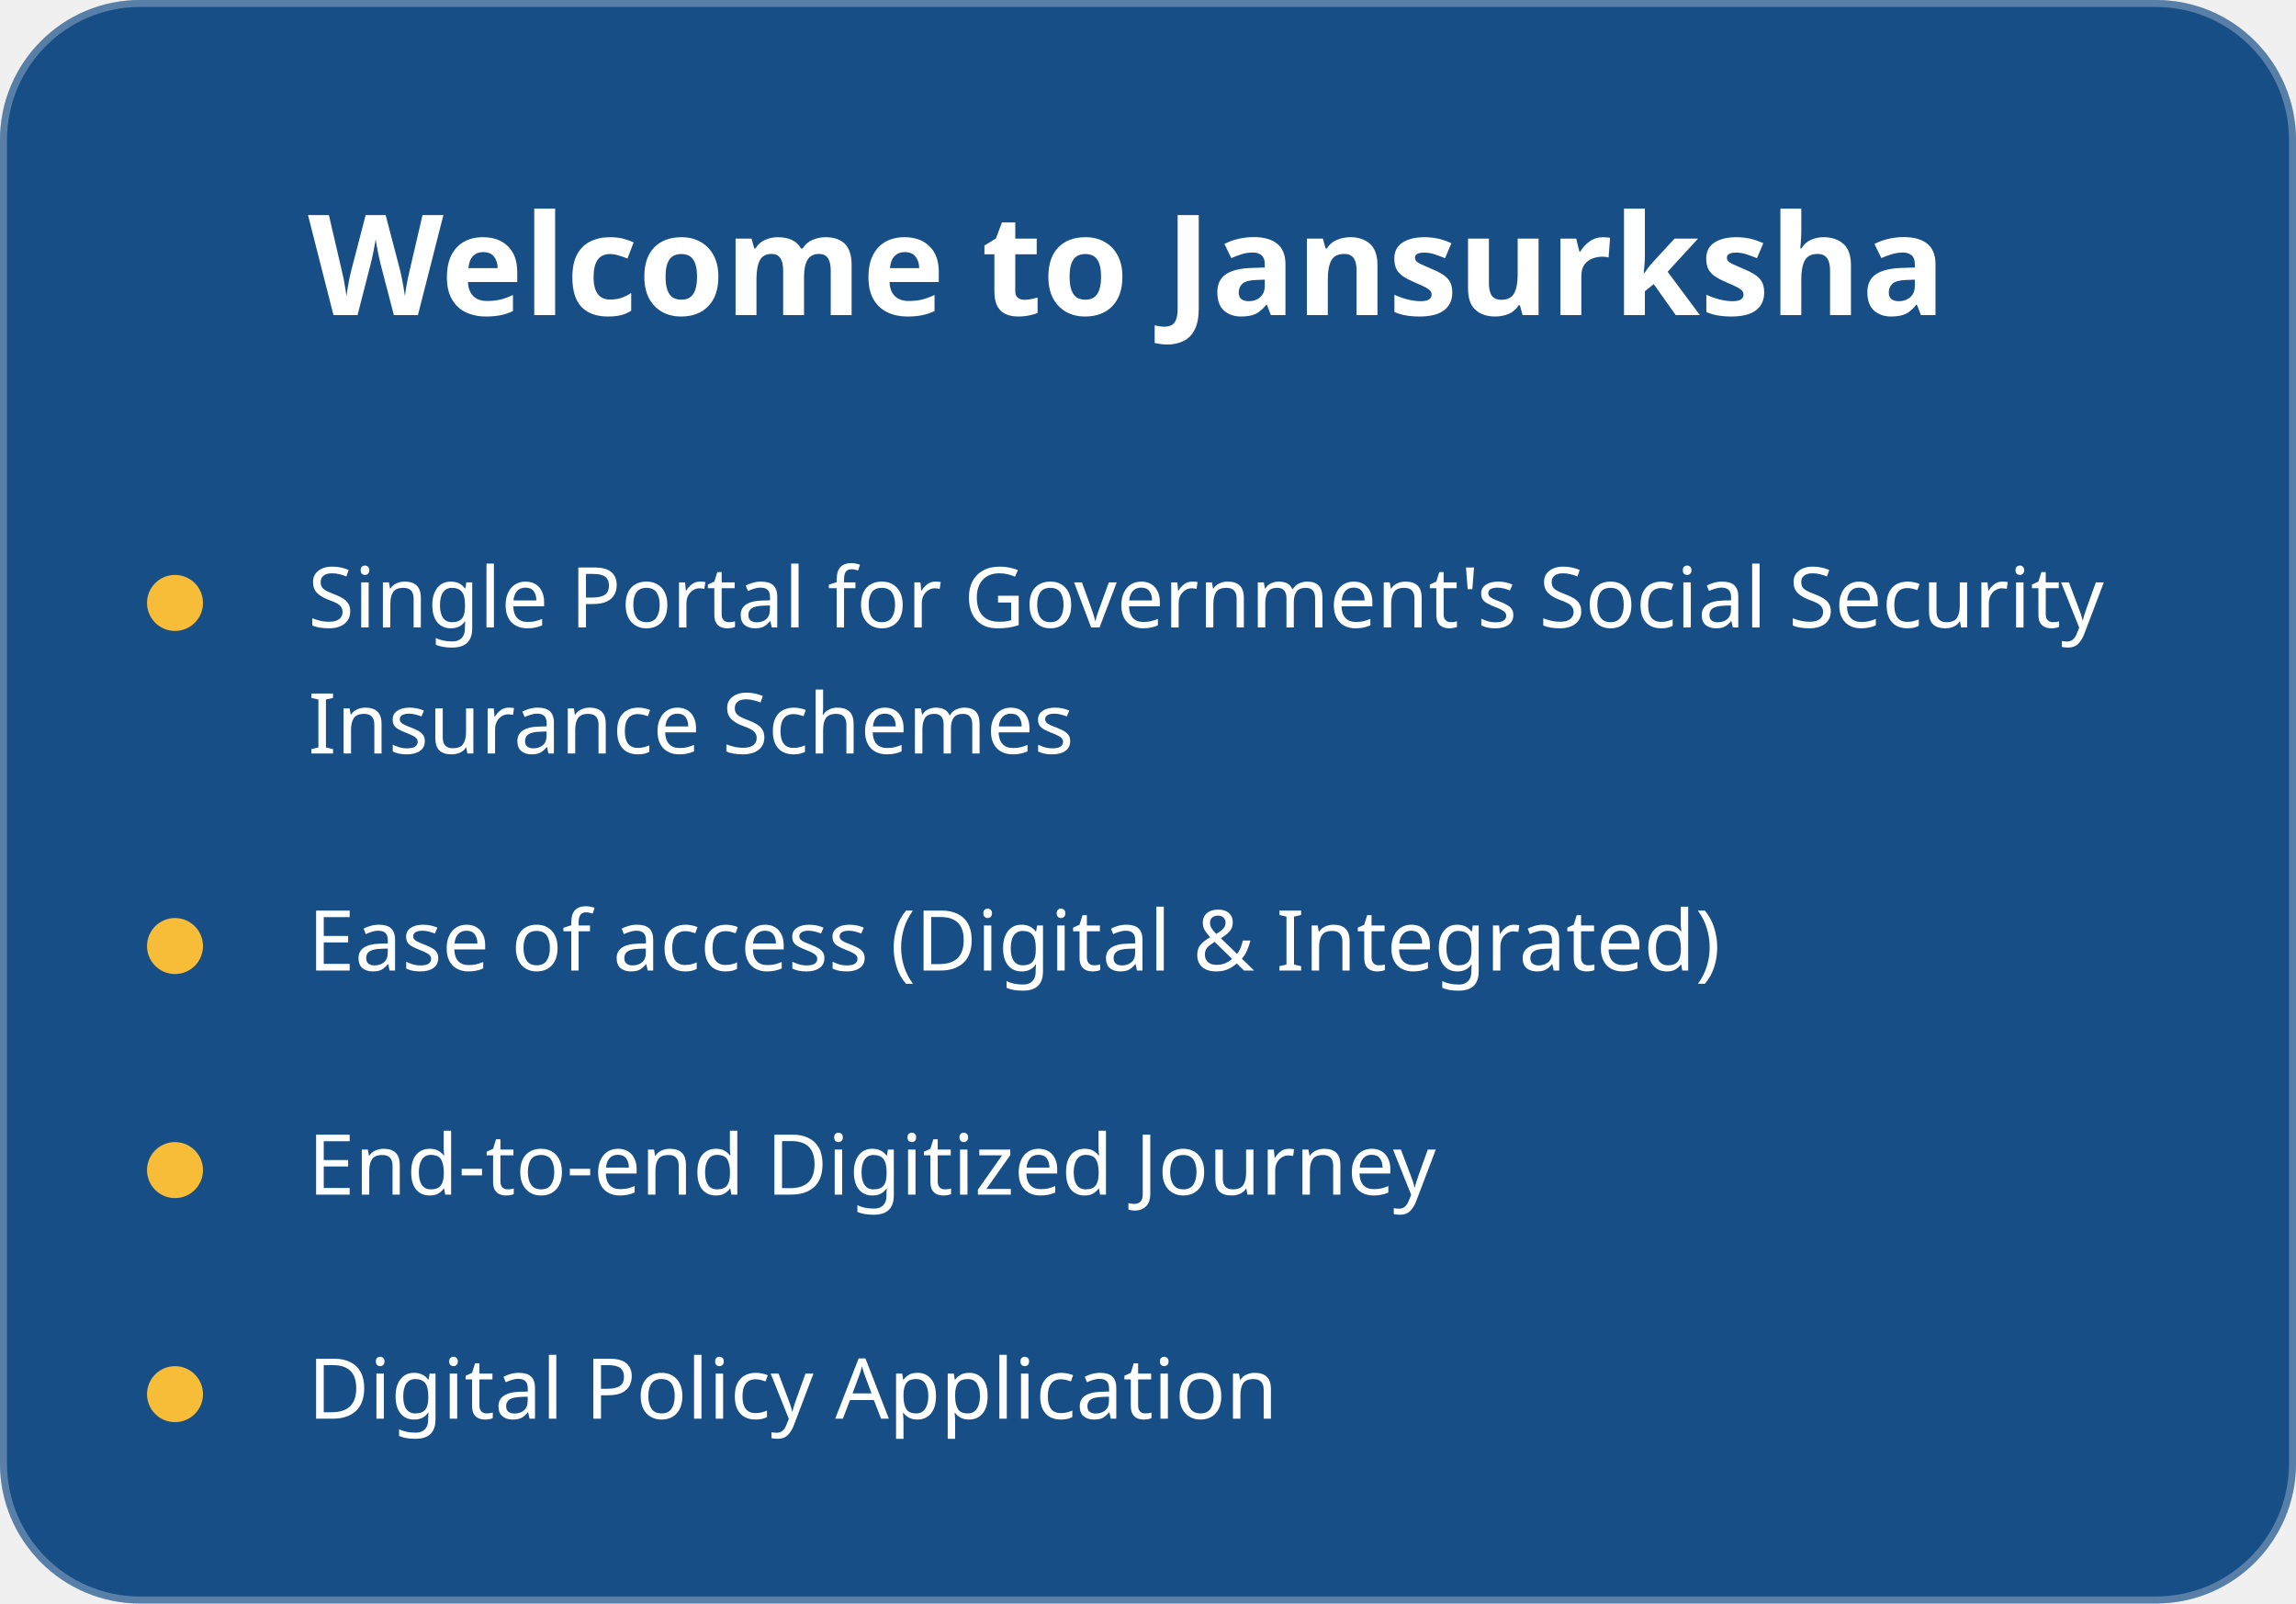
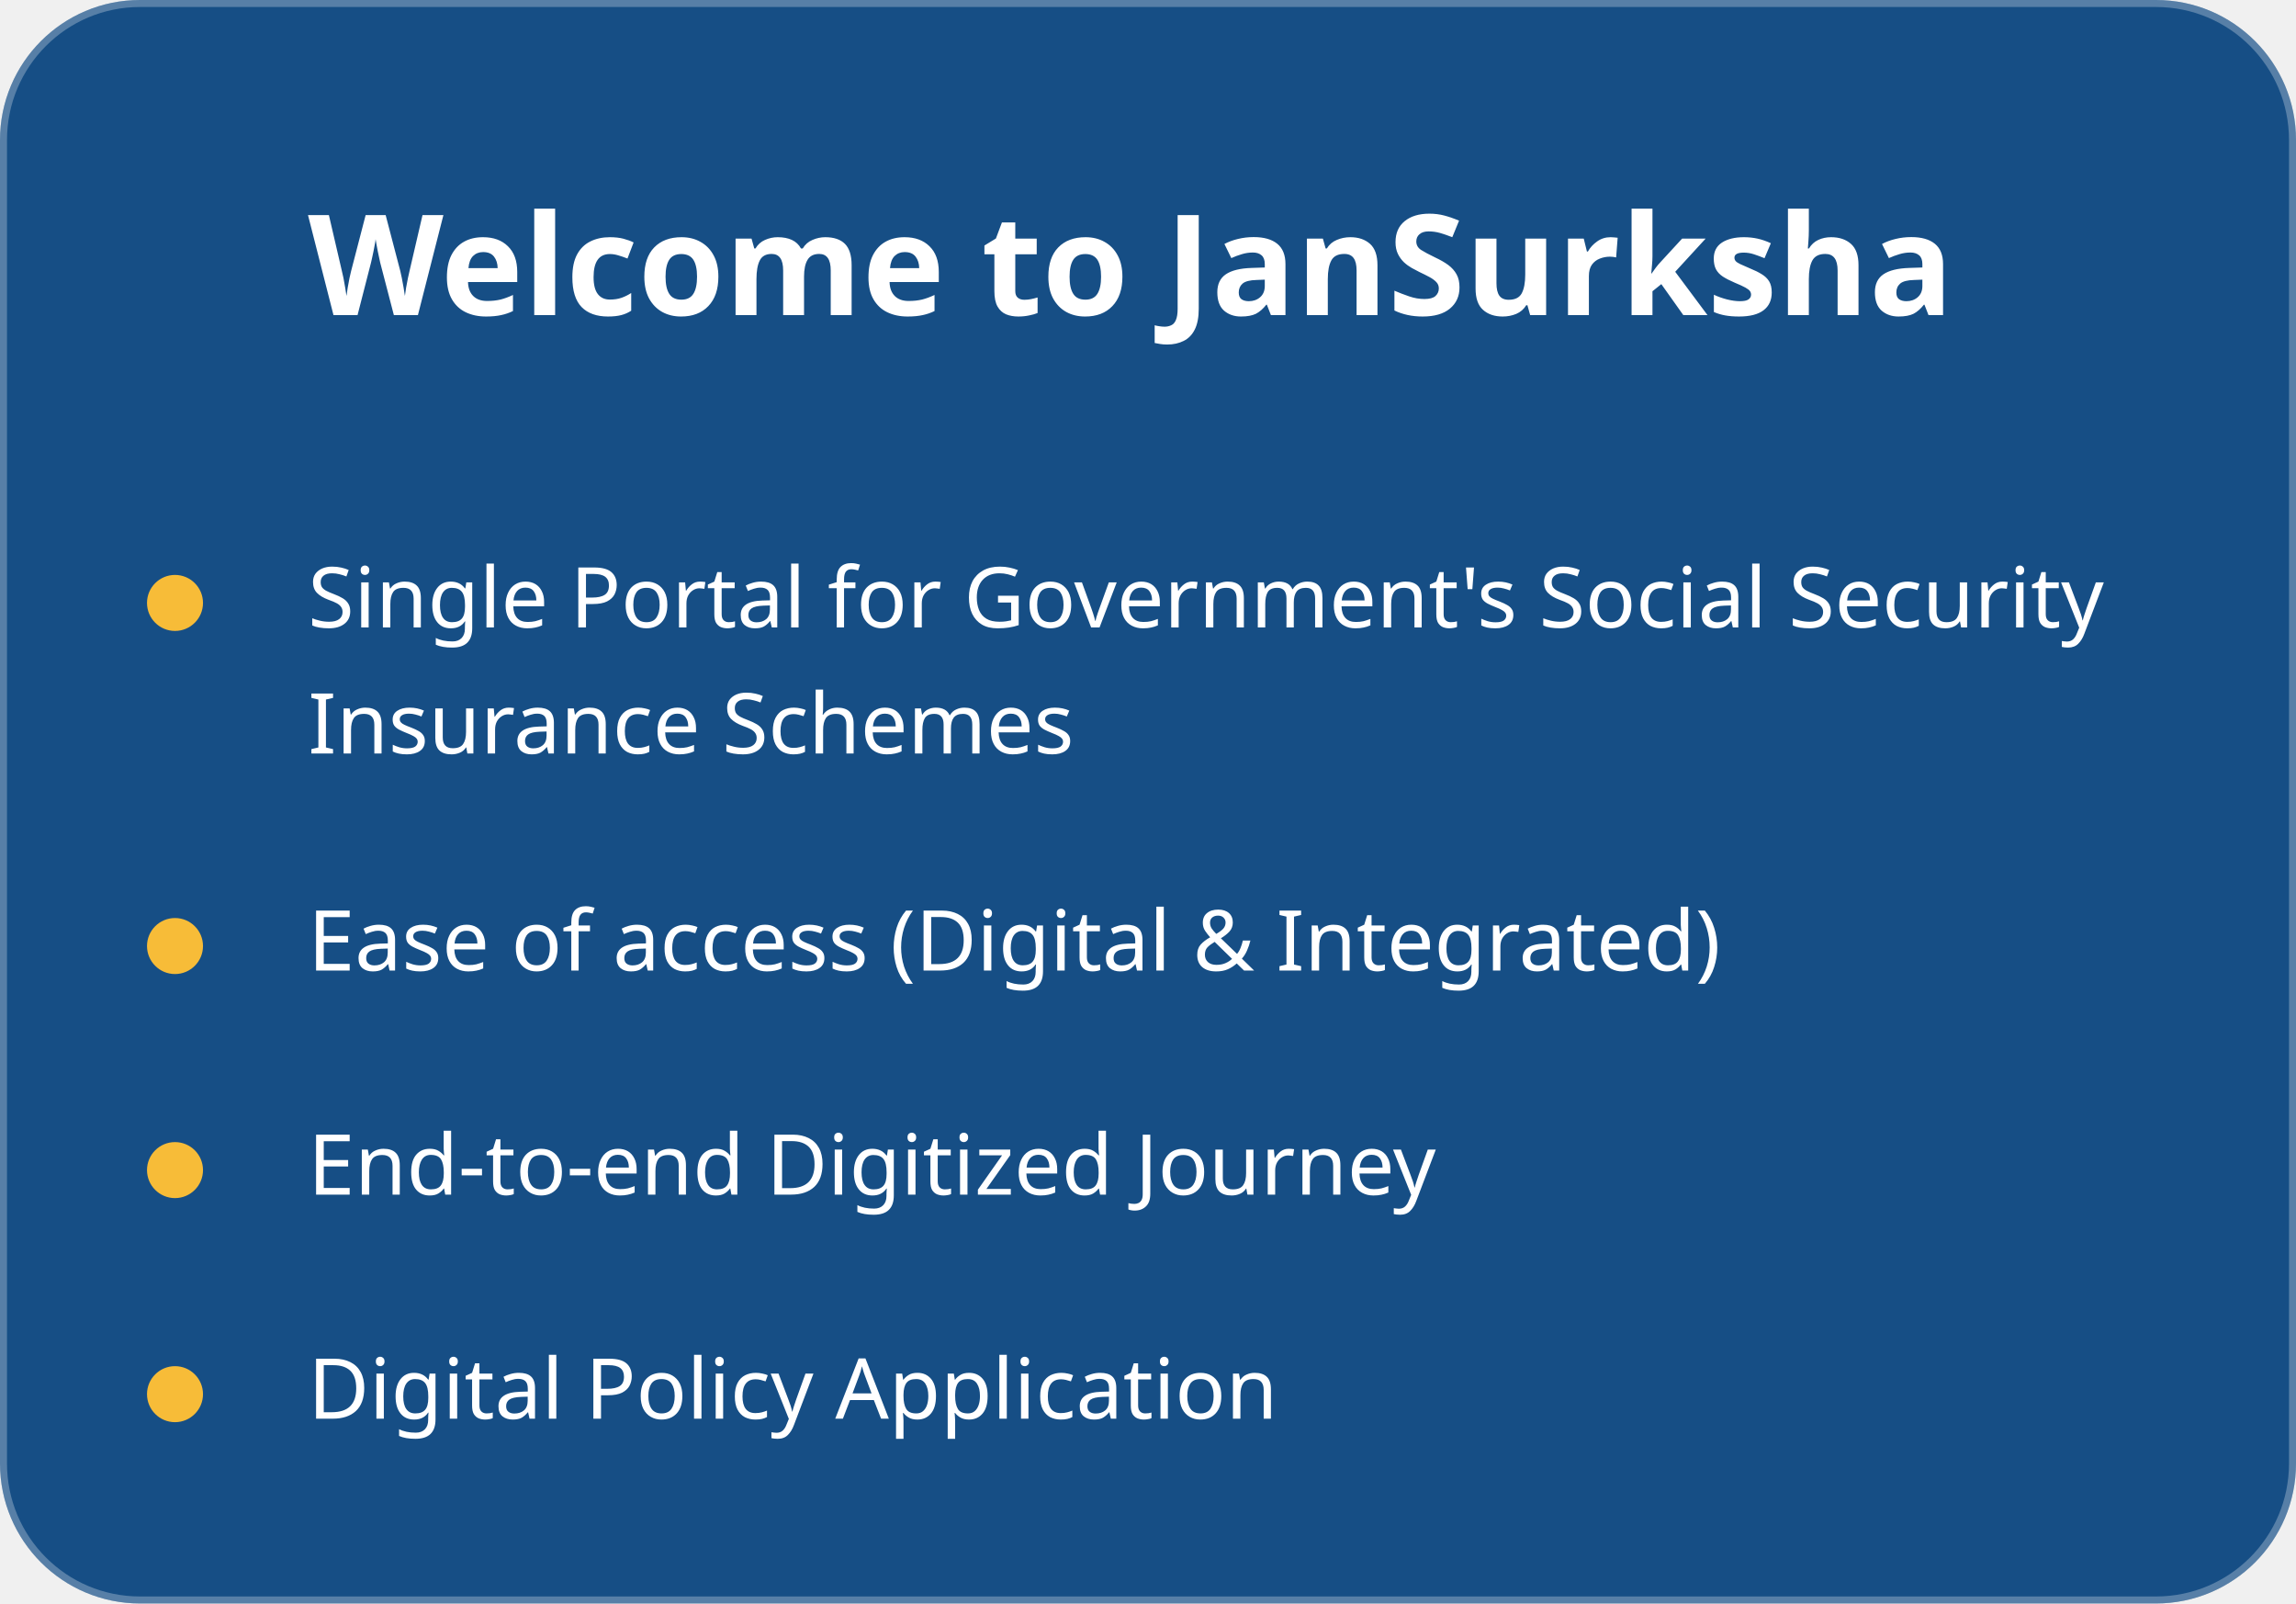
<svg xmlns="http://www.w3.org/2000/svg" width="328" height="229" viewBox="0 0 328 229">
  <g id="Group_15325" data-name="Group 15325" transform="translate(-22 -92.892)">
    <g id="Rectangle_8779" data-name="Rectangle 8779" transform="translate(22 92.892)" fill="#164e85" stroke="rgba(255,255,255,0.28)" stroke-width="1">
      <rect width="328" height="229" rx="20" stroke="none" />
      <rect x="0.5" y="0.5" width="327" height="228" rx="19.5" fill="none" />
    </g>
    <text id="Welcome_to_Jansurksha" data-name="Welcome to Jansurksha" transform="translate(66 137.892)" fill="#fff" font-size="20" font-family="Manrope-Bold, Manrope" font-weight="700">
-       <tspan x="0" y="0">Welcome to Jansurksha</tspan>
+       <tspan x="0" y="0">Welcome to JanSurksha</tspan>
    </text>
    <g id="Group_15324" data-name="Group 15324" transform="translate(0 7)">
      <g id="Group_15323" data-name="Group 15323" transform="translate(0 113)">
        <text id="Digital_Policy_Application" data-name="Digital Policy Application" transform="translate(66 162.5)" fill="#fff" font-size="12" font-family="Manrope-Regular, Manrope">
          <tspan x="0" y="13">Digital Policy Application</tspan>
        </text>
        <circle id="Ellipse_81" data-name="Ellipse 81" cx="4" cy="4" r="4" transform="translate(43 168)" fill="#f7bc38" />
      </g>
      <g id="Group_15322" data-name="Group 15322" transform="translate(0 81)">
        <text id="End-to-end_Digitized_Journey" data-name="End-to-end Digitized Journey" transform="translate(66 162.5)" fill="#fff" font-size="12" font-family="Manrope-Regular, Manrope">
          <tspan x="0" y="13">End-to-end Digitized Journey</tspan>
        </text>
        <circle id="Ellipse_81-2" data-name="Ellipse 81" cx="4" cy="4" r="4" transform="translate(43 168)" fill="#f7bc38" />
      </g>
      <g id="Group_15321" data-name="Group 15321" transform="translate(0 49)">
        <text id="Ease_of_access_Digital_Integrated_" data-name="Ease of access (Digital &amp; Integrated)" transform="translate(66 162.5)" fill="#fff" font-size="12" font-family="Manrope-Regular, Manrope">
          <tspan x="0" y="13">Ease of access (Digital &amp; Integrated)</tspan>
        </text>
        <circle id="Ellipse_81-3" data-name="Ellipse 81" cx="4" cy="4" r="4" transform="translate(43 168)" fill="#f7bc38" />
      </g>
      <g id="Group_15320" data-name="Group 15320">
        <text id="Single_Portal_for_Government_s_Social_Security_Insurance_Schemes" data-name="Single Portal for Government's Social Security Insurance Schemes" transform="translate(66 162.5)" fill="#fff" font-size="12" font-family="Manrope-Regular, Manrope">
          <tspan x="0" y="13">Single Portal for Government's Social Security </tspan>
          <tspan x="0" y="31">Insurance Schemes</tspan>
        </text>
        <circle id="Ellipse_81-4" data-name="Ellipse 81" cx="4" cy="4" r="4" transform="translate(43 168)" fill="#f7bc38" />
      </g>
    </g>
  </g>
</svg>
